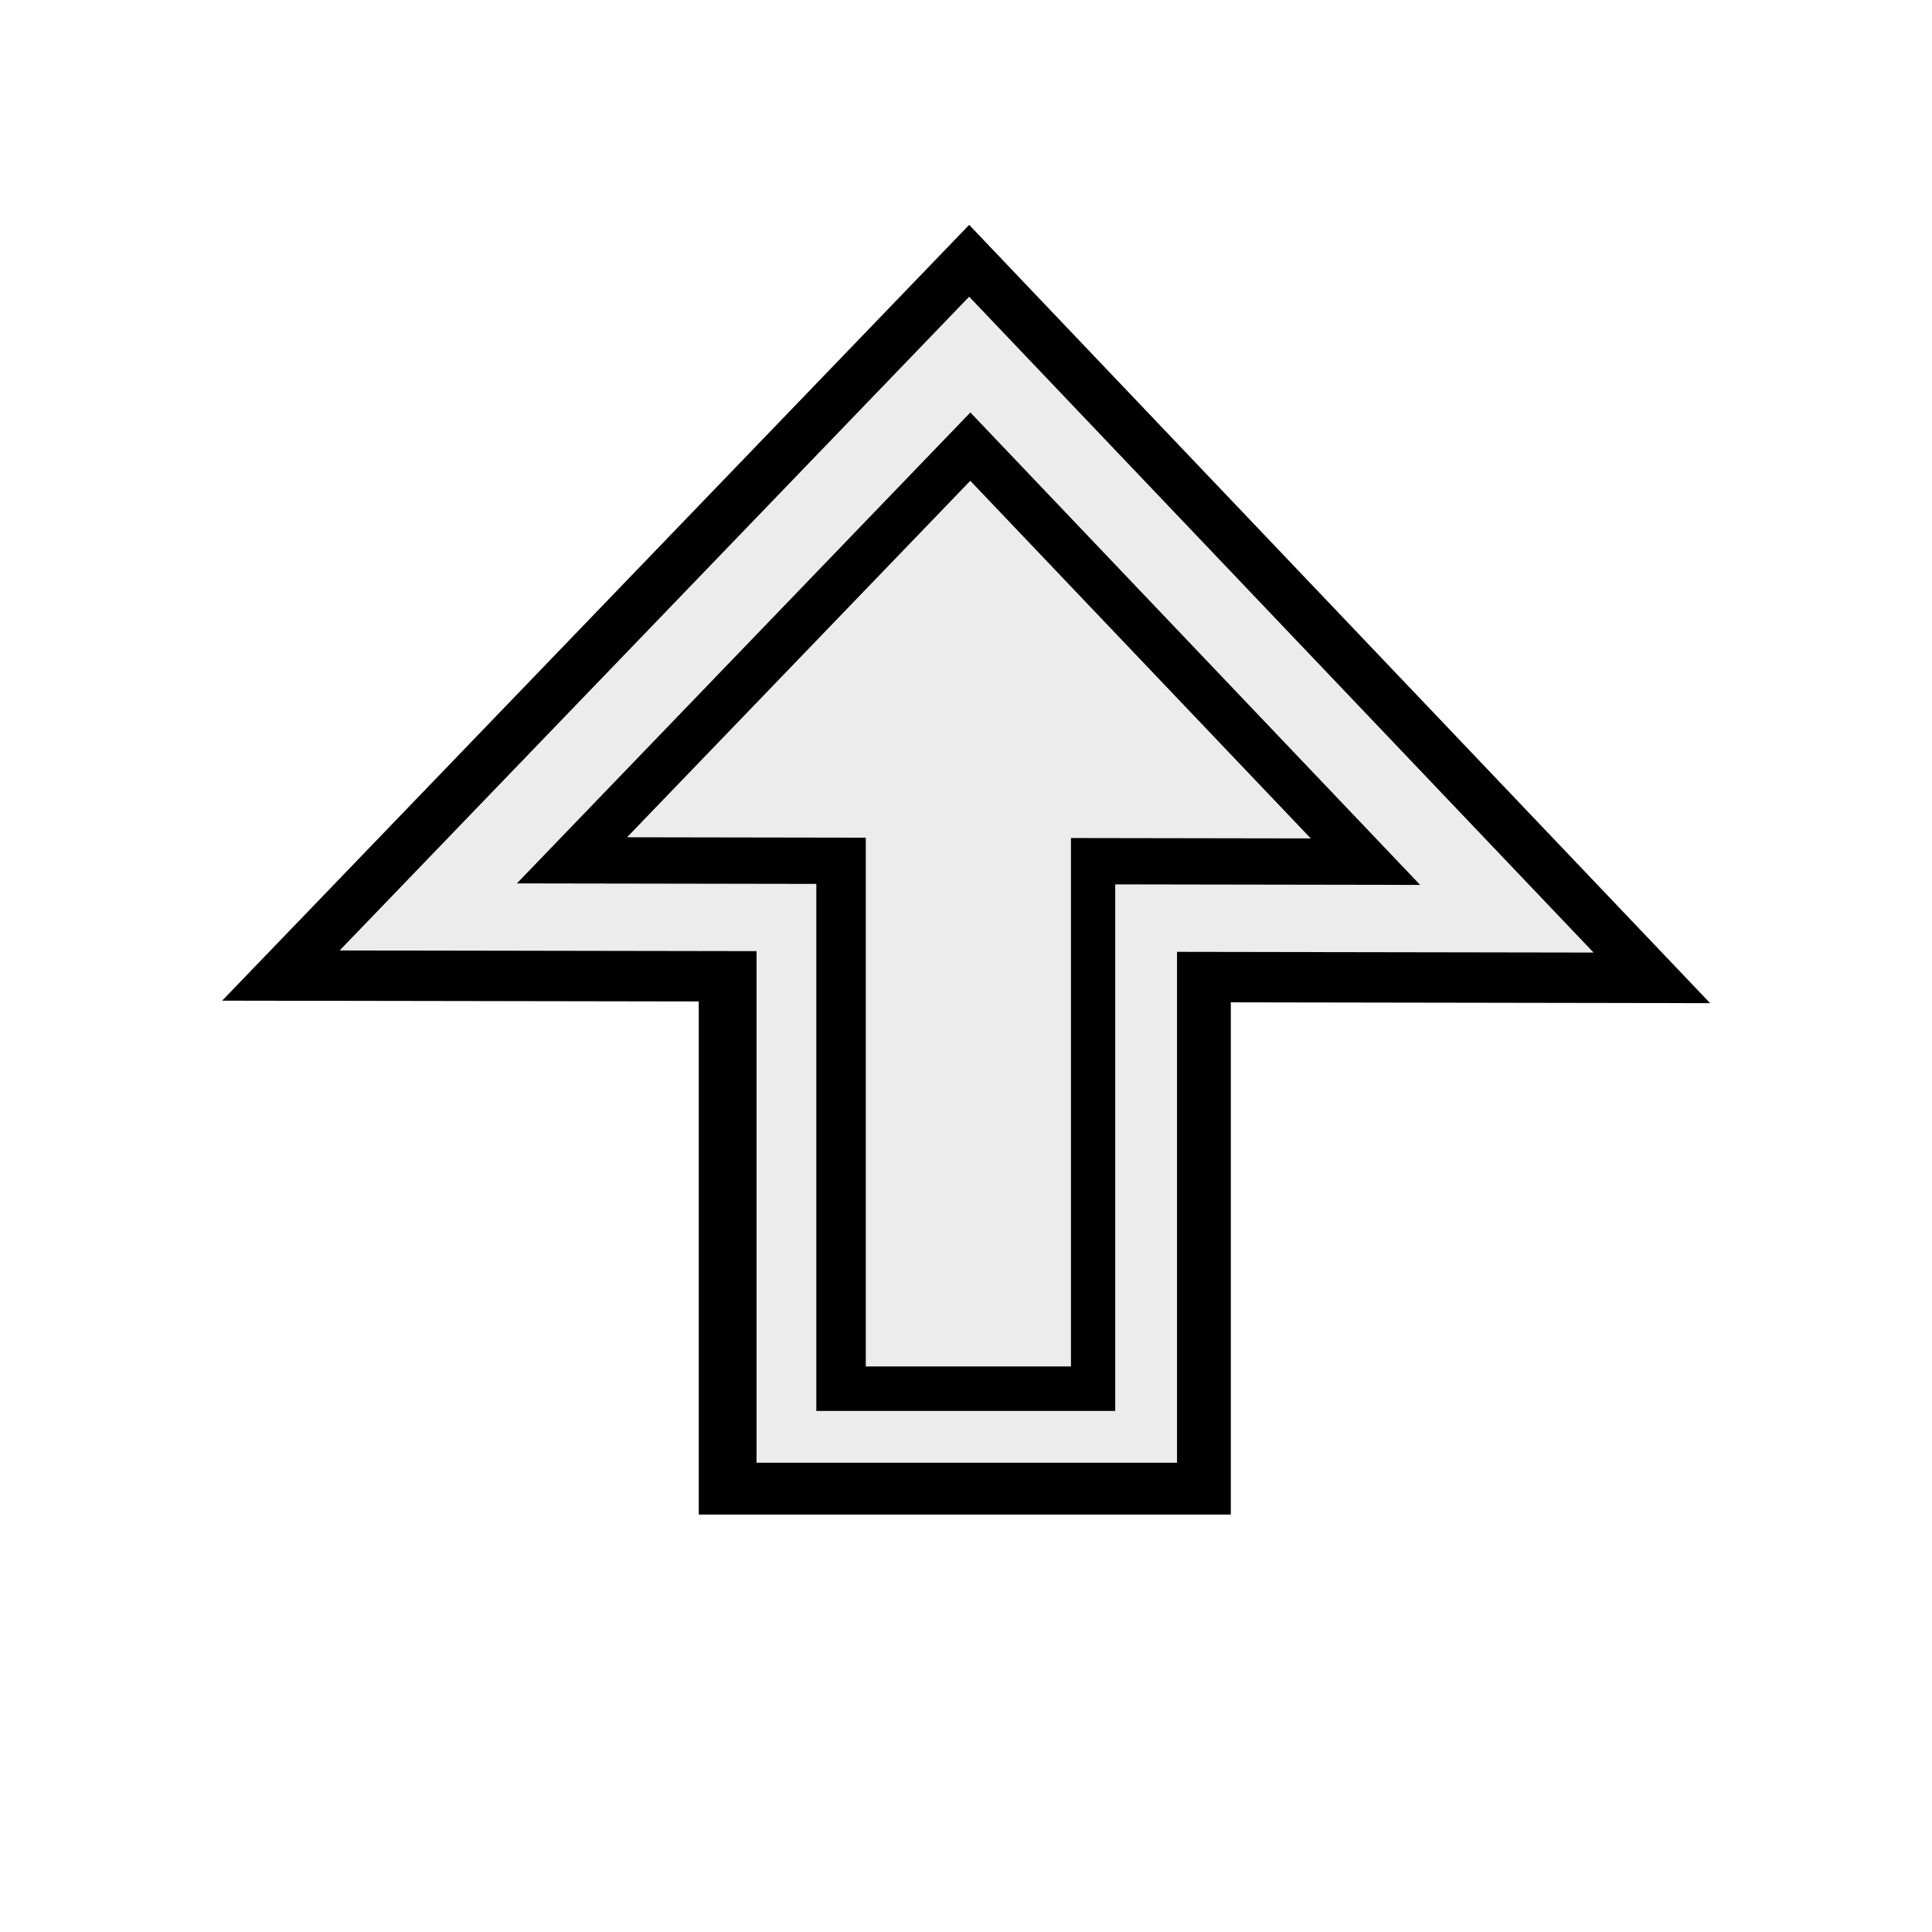
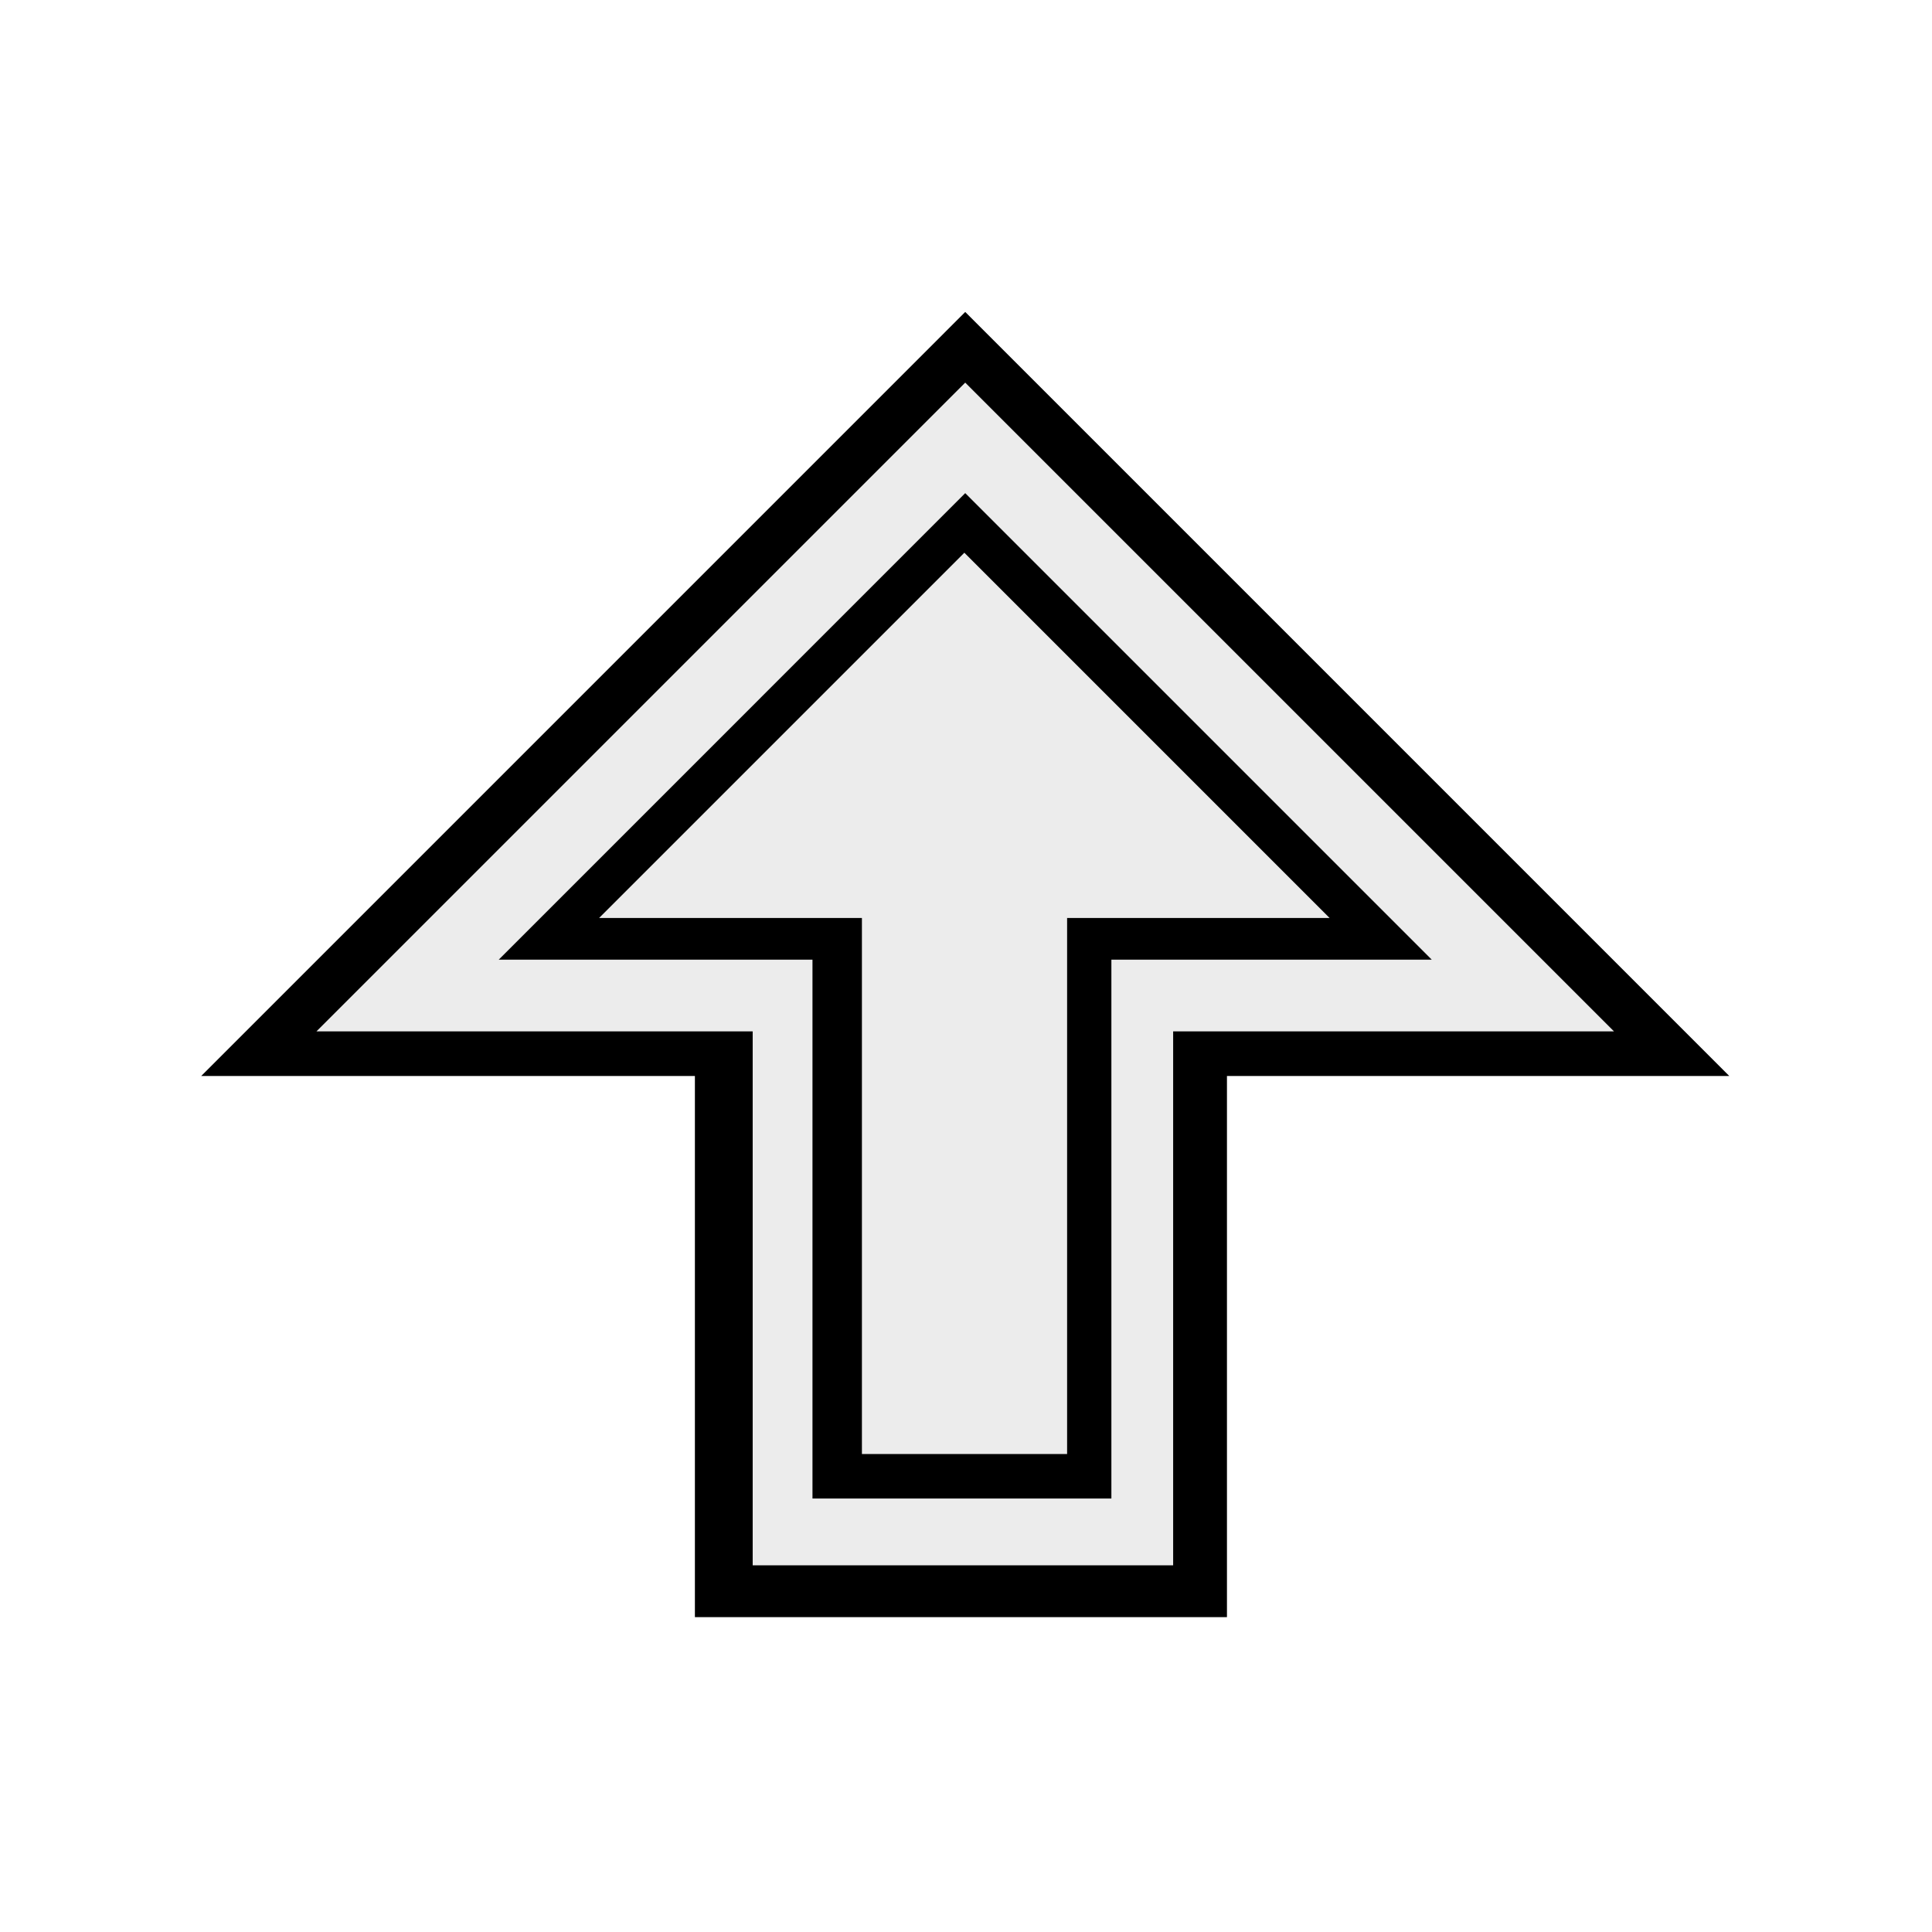
<svg xmlns="http://www.w3.org/2000/svg" width="100mm" height="100mm" viewBox="0 0 100 100" version="1.1" id="svg1" xml:space="preserve">
  <defs id="defs1" />
  <g id="layer1" style="display:inline">
-     <rect style="opacity:1;fill:#000000;stroke-width:0.226" id="rect6" width="28.488" height="27.539" x="-78.393" y="36.168" transform="rotate(-90)" />
-     <path style="display:inline;fill:#000000;stroke-width:0.265" id="path11-1-01-1" transform="matrix(0.08332022,-1.023386,1.697208,0.05069193,23.83442,90.66866)" d="M 39.651,36.164 37.535,-9.111 77.803,11.694 Z" />
+     <path id="rect1" style="fill:#000000;stroke-width:0.563" d="m 83.677,50.041 -41.136,41.136 V 8.906 Z" transform="matrix(0,-0.9613375,0.9613375,0,1.853678,96.58863)" />
  </g>
  <g id="layer3">
-     <rect style="opacity:1;fill:#ececec;stroke-width:0.159" id="rect10" width="28.983" height="21.763" x="-75.711" y="39.159" transform="rotate(-90)" />
-     <path style="display:inline;fill:#ececec;stroke-width:0.265" id="path11-1-01" transform="matrix(0.07021504,-0.8624206,1.430259,0.04271873,27.97533,81.95566)" d="M 39.651,36.164 37.535,-9.111 77.803,11.694 Z" />
+     <path id="rect1-2" style="display:inline;fill:#ececec;stroke-width:0.459" d="m 49.96,19.804 33.58,33.58 -67.16,2e-6 z" />
  </g>
  <g id="layer4">
-     <rect style="opacity:1;fill:#000000;stroke-width:0.2" id="rect12" width="27.641" height="15.471" x="-73.03" y="42.253" transform="rotate(-90)" />
-     <path style="display:inline;fill:#000000;stroke-width:0.265" id="path11-1" transform="matrix(0.05057882,-0.6212377,1.030276,0.03077211,34.24285,69.32289)" d="M 39.651,36.164 37.535,-9.111 77.803,11.694 Z" />
+     <path id="rect1-2-2" style="display:inline;fill:#000000;stroke-width:0.33" d="m 49.96,25.525 24.148,24.148 -48.295,1e-6 z" />
  </g>
  <g id="layer5">
-     <rect style="opacity:1;fill:#ececec;stroke-width:0.24" id="rect13" width="28.815" height="10.62" x="-70.727" y="44.813" transform="rotate(-90)" />
-     <path style="display:inline;fill:#ececec;stroke-width:0.265" id="path11-1-0" transform="matrix(0.03828624,-0.4702531,0.7798792,0.02329331,38.12357,61.20013)" d="M 39.651,36.164 37.535,-9.111 77.803,11.694 Z" />
+     <path id="rect1-2-3" style="display:inline;fill:#ececec;stroke-width:0.259" d="m 49.915,28.609 18.905,18.905 -37.81,-1e-6 z" />
+     <rect style="display:inline;fill:#000000;stroke-width:0.226" id="rect6" width="28.488" height="27.539" x="-83.703" y="35.968" transform="rotate(-90)" />
+     <rect style="fill:#ececec;stroke-width:0.159" id="rect10-9" width="28.983" height="21.763" x="-81.021" y="38.959" transform="rotate(-90)" />
+     <rect style="fill:#000000;stroke-width:0.206" id="rect12-9" width="29.449" height="15.471" x="-77.563" y="42.054" transform="rotate(-90)" />
+     <rect style="fill:#ececec;stroke-width:0.246" id="rect13-7" width="30.301" height="10.62" x="-75.26" y="44.613" transform="rotate(-90)" />
  </g>
</svg>
